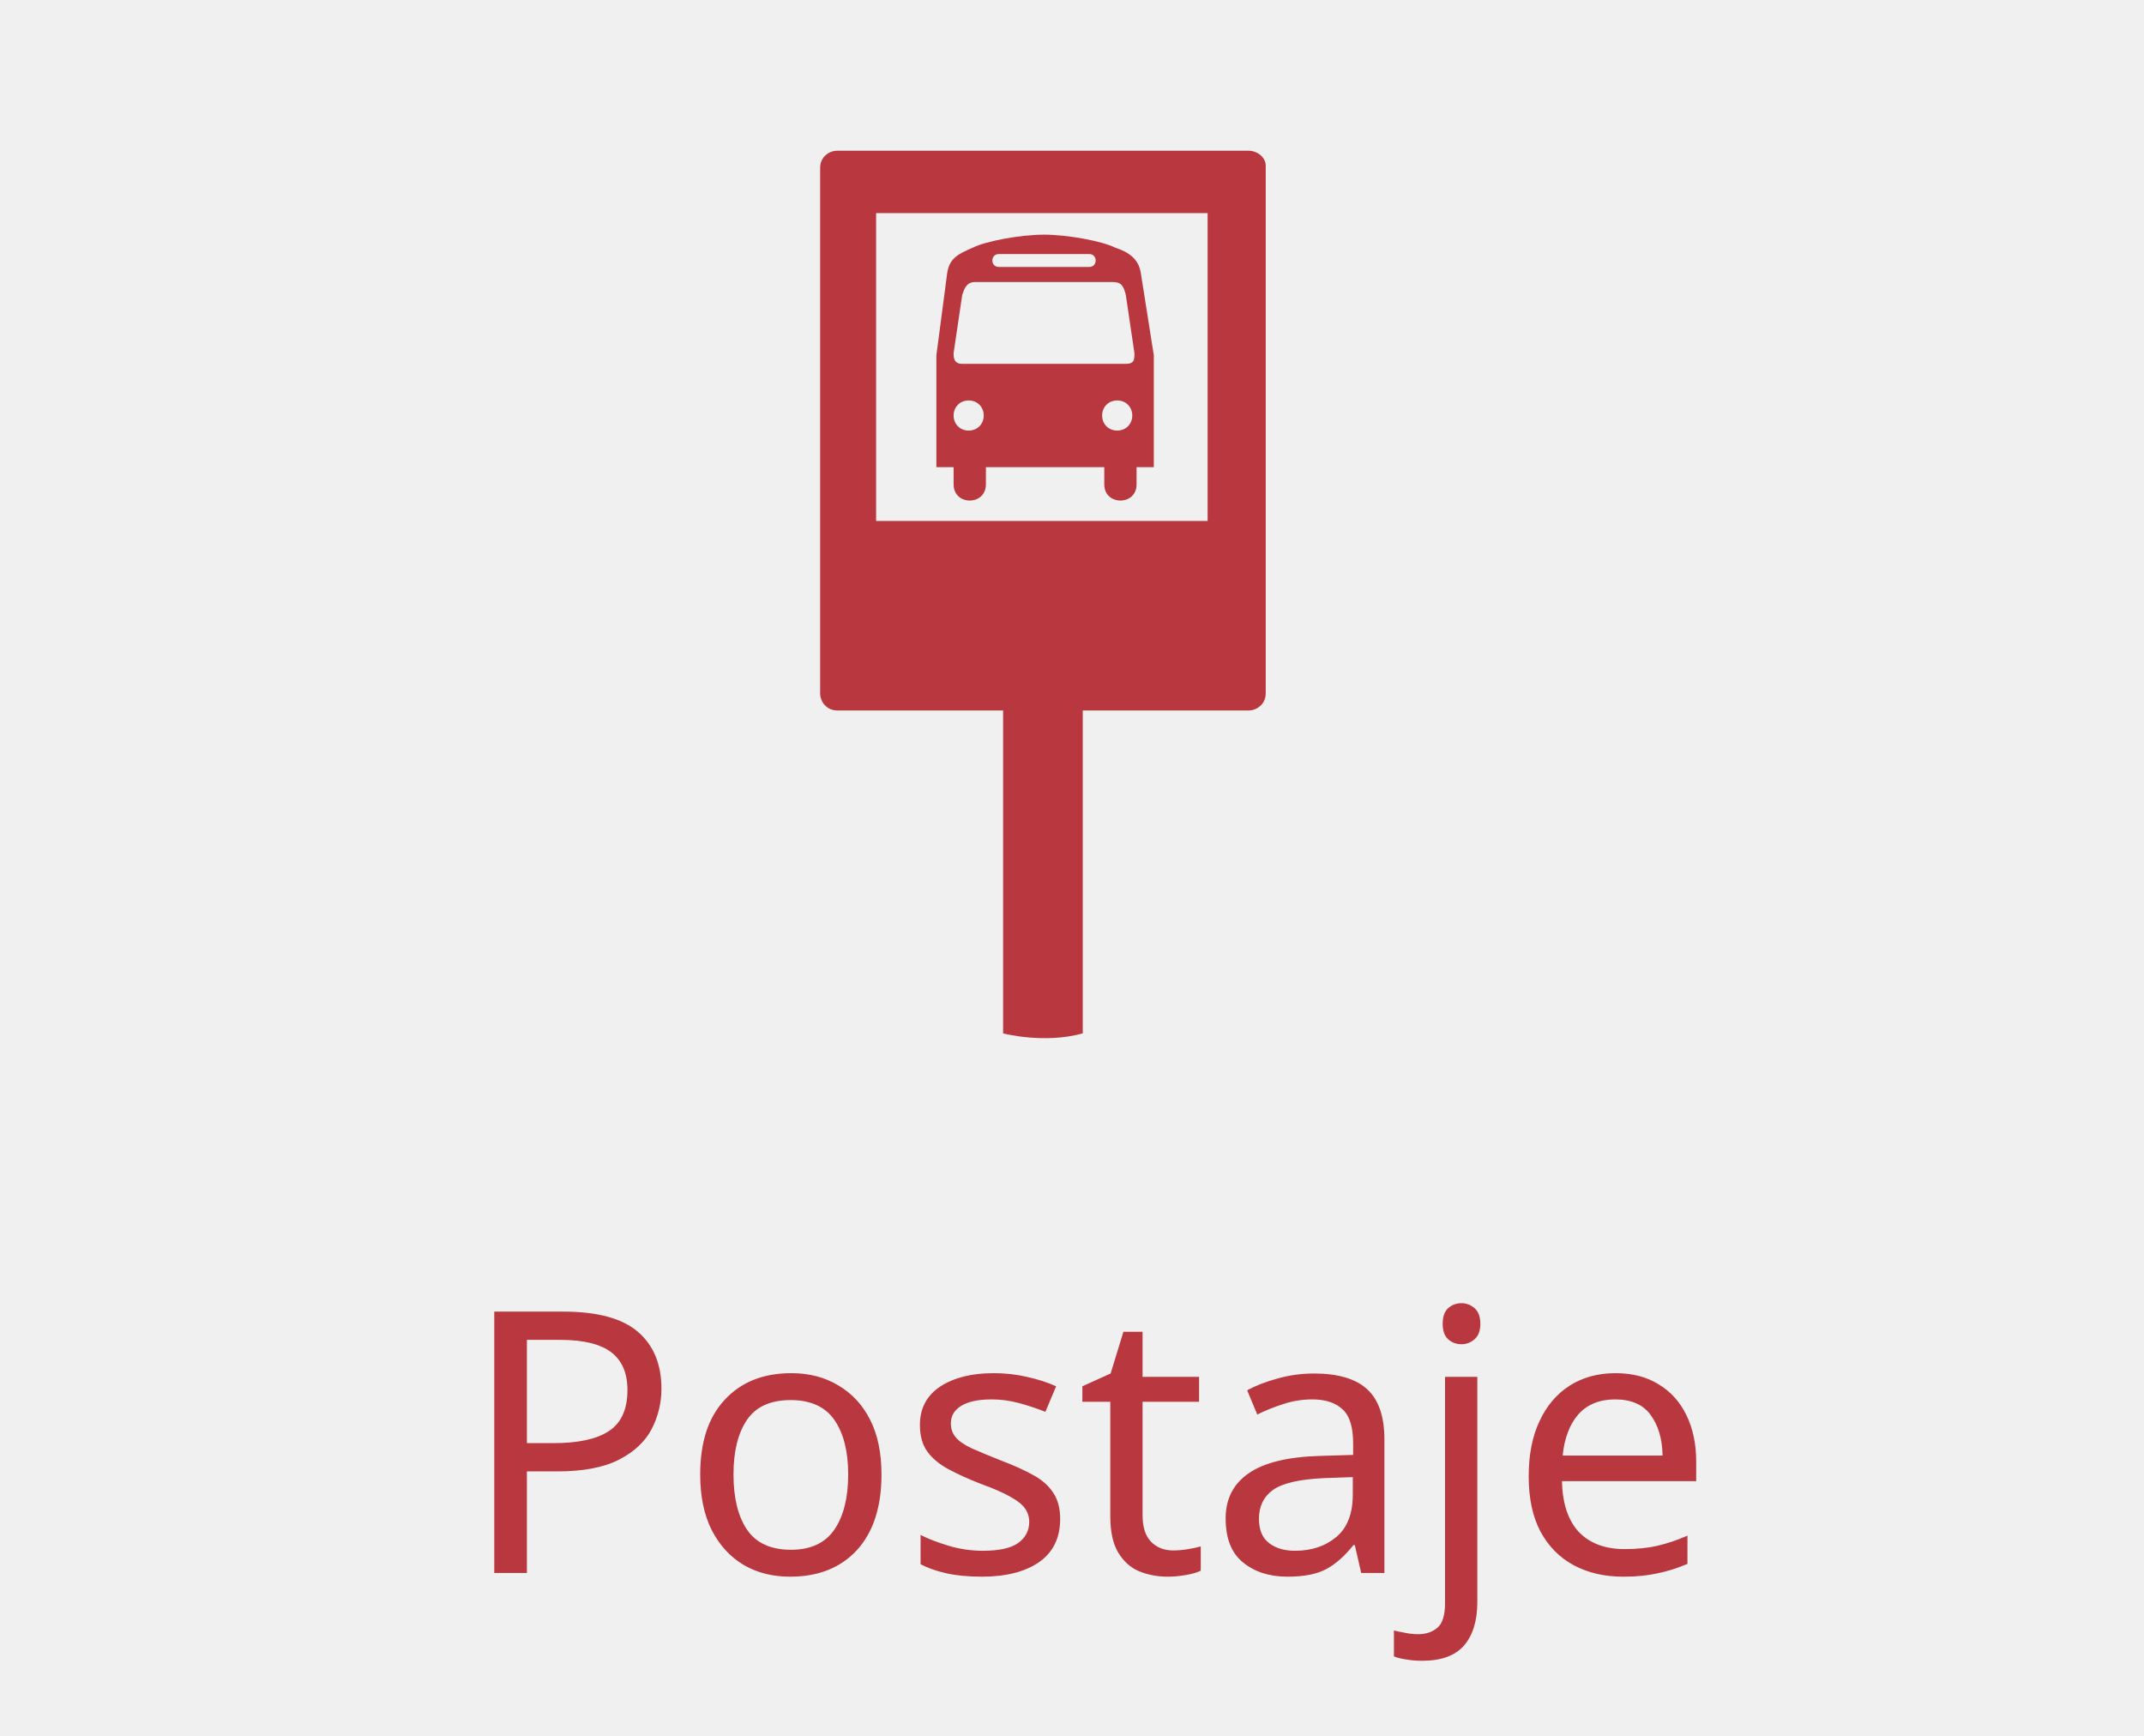
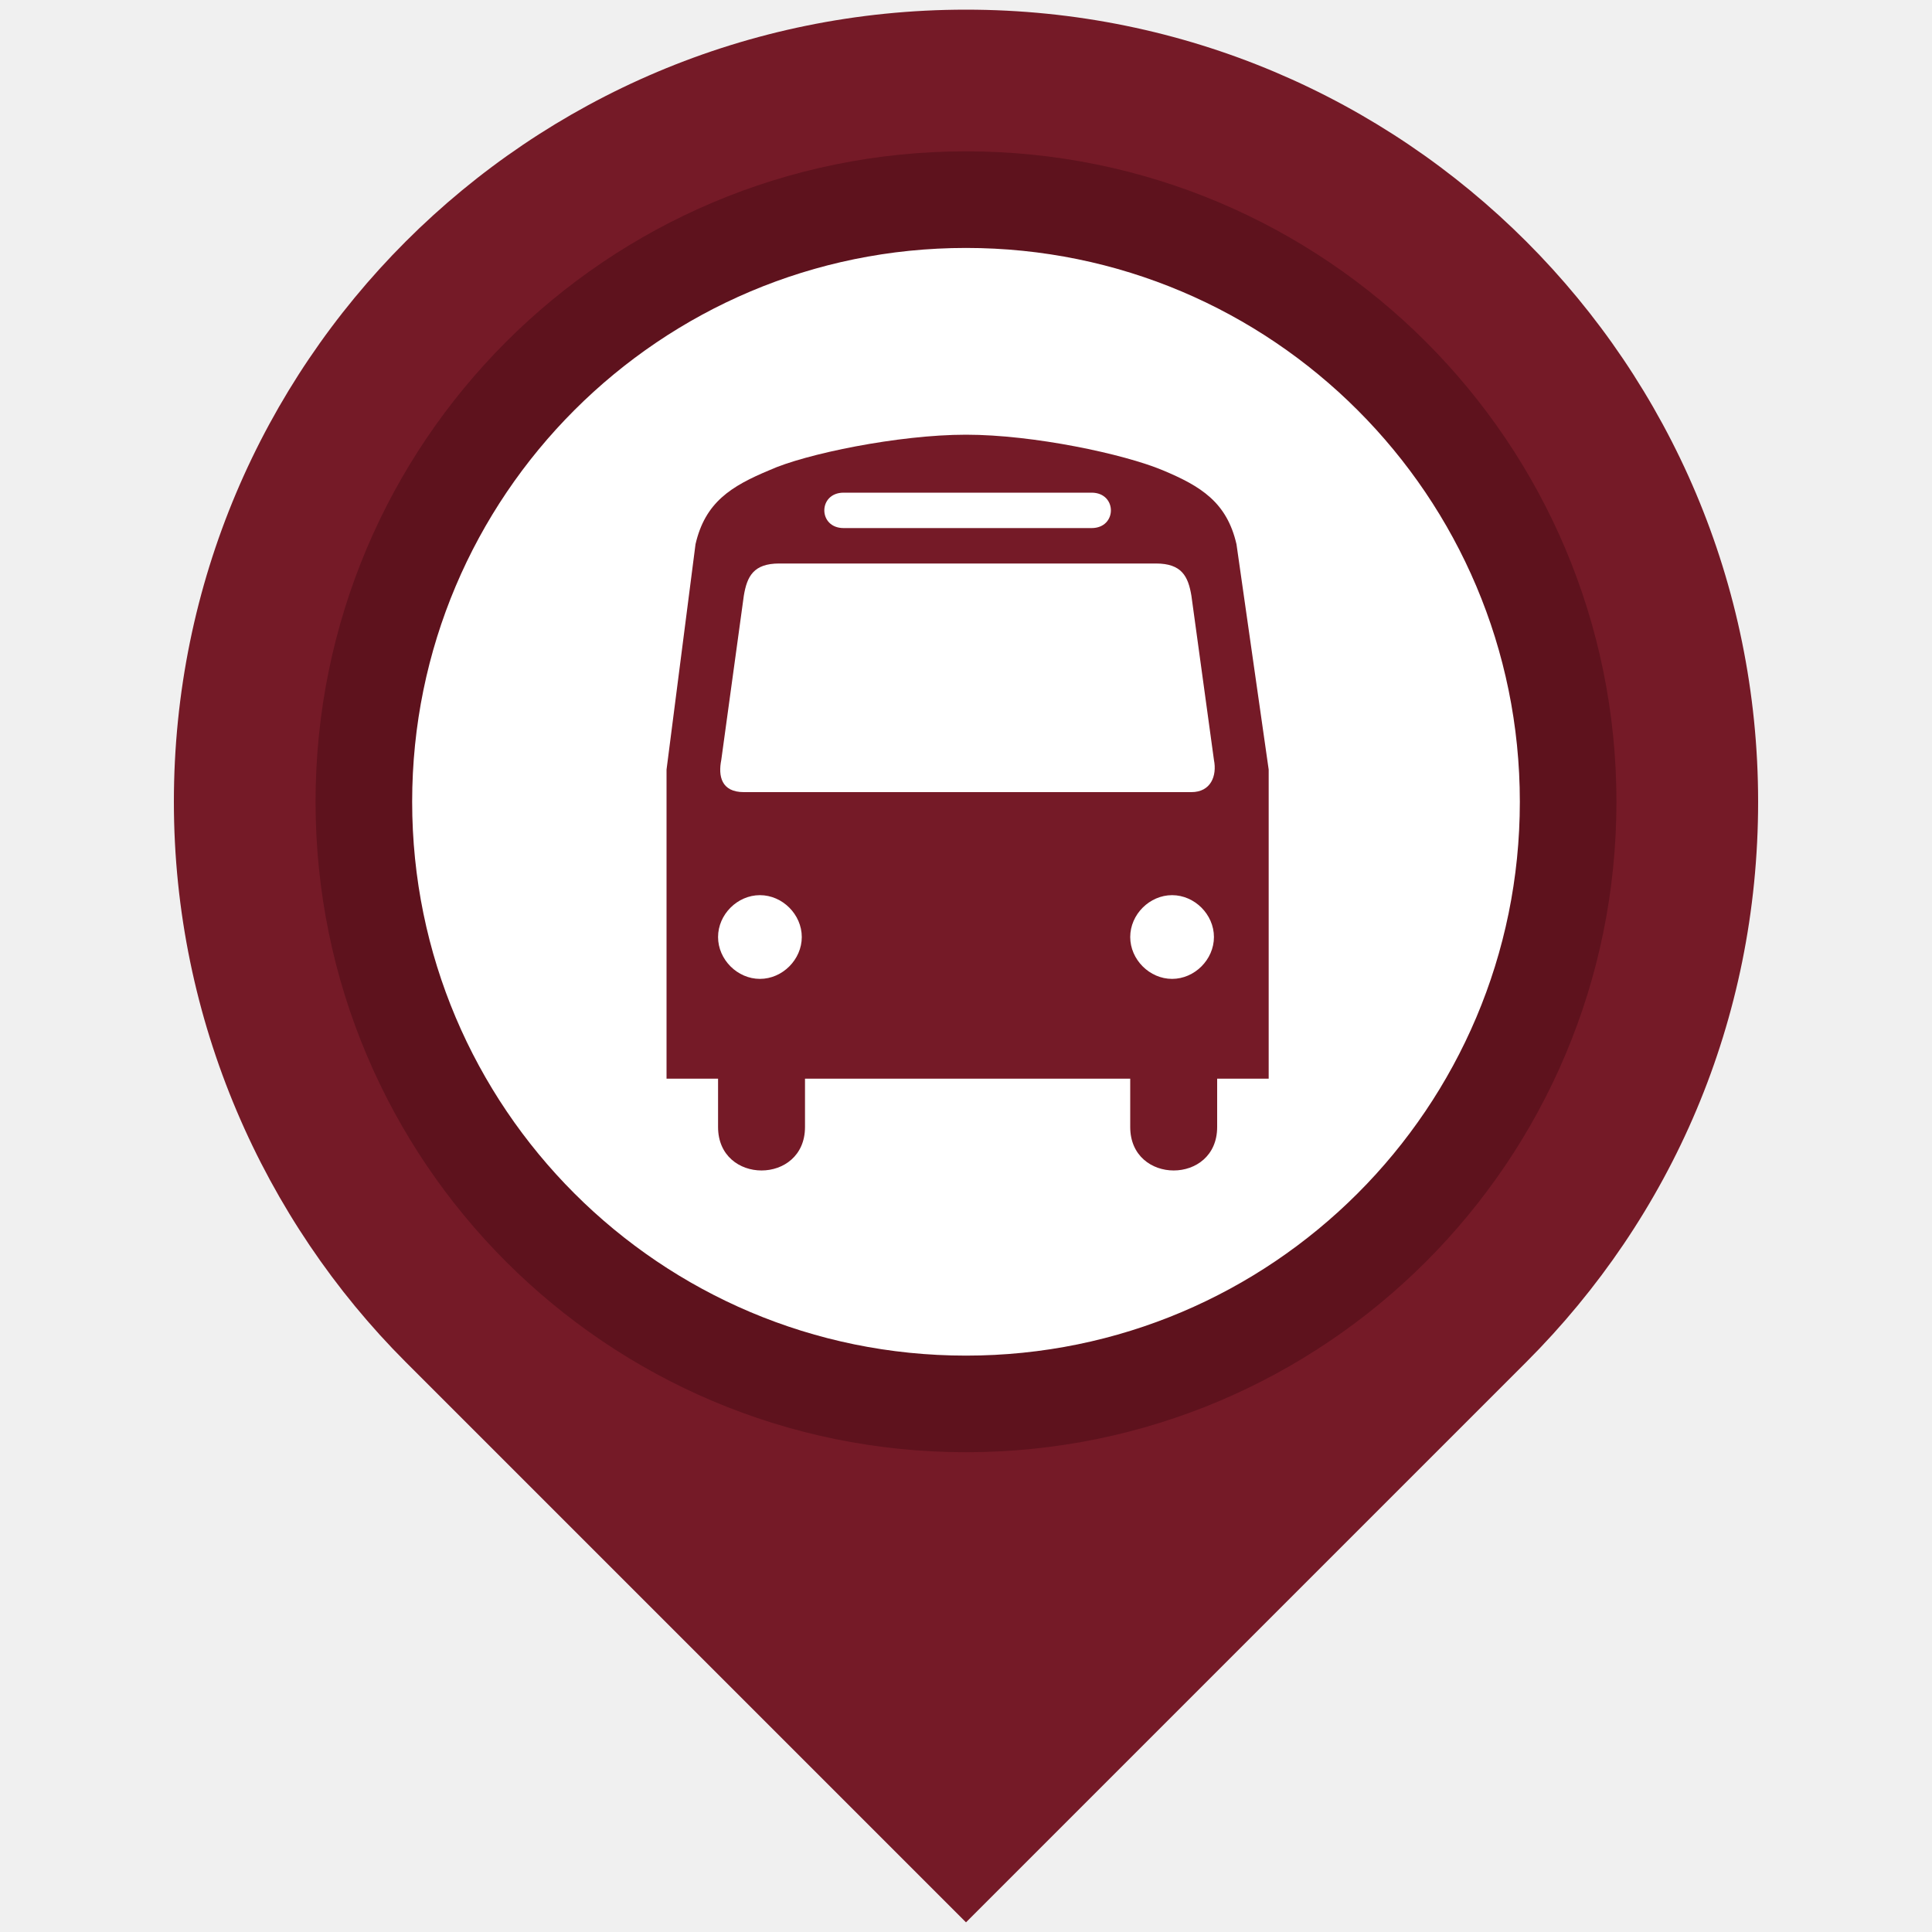
- <svg xmlns="http://www.w3.org/2000/svg" version="1.1" id="Layer_1" x="0px" y="0px" viewBox="0 0 99.6 80.6" enable-background="new 0 0 99.6 80.6" xml:space="preserve">
-   <rect x="-31.5" y="61.5" fill="none" width="159.9" height="24.3" />
-   <text transform="matrix(1 0 0 1 21.3052 73.064)" fill="#B9373E" font-family="'DINNextLTPro-Regular'" font-size="17">Postaje</text>
-   <g>
+ <svg xmlns="http://www.w3.org/2000/svg" version="1.1" x="0px" y="0px" viewBox="0 0 60 60" enable-background="new 0 0 60 60" xml:space="preserve">
+   <g id="ozadje">
+ </g>
+   <g id="Layer_1">
+ </g>
+   <g id="ostalo">
+ </g>
+   <g id="lupa">
+ </g>
+   <g id="besedilo">
+ </g>
+   <g id="priljubljeno">
+ </g>
+   <g id="postaje">
+     <path fill="none" stroke="#FFFFFF" stroke-miterlimit="10" d="M-45.8,218.3" />
    <g>
-       <g>
-         <path fill="#B9373E" d="M46.6,25.3V48c0,0,1.9,0.5,3.7,0V25.3H46.6z" />
-       </g>
+       <path fill="#751A27" d="M30,0.3c-13.6,0-24.6,11-24.6,24.6c0,6.8,2.8,13,7.2,17.4L30,59.7l17.4-17.4c4.5-4.5,7.2-10.6,7.2-17.4    C54.6,11.3,43.6,0.3,30,0.3z" />
+       <circle fill="#FFFFFF" stroke="#5E121D" stroke-width="3" stroke-miterlimit="10" cx="30" cy="24.9" r="18.7" />
+       <path fill="#751A27" d="M29.9,13.5C29.9,13.5,30,13.5,29.9,13.5c0.1,0,0.2,0,0.2,0H29.9z M38.4,16.9c-0.3-1.3-1.1-1.8-2.3-2.3    c-1.2-0.5-4-1.1-6.1-1.1c-2.1,0-5,0.6-6.1,1.1c-1.2,0.5-2,1-2.3,2.3l-0.9,7v9.6h1.6v1.5c0,1.8,2.7,1.8,2.7,0v-1.5h10.1v1.5    c0,1.8,2.7,1.8,2.7,0v-1.5h1.6v-9.6L38.4,16.9z M26.2,15.3h7.7c0.8,0,0.8,1.1,0,1.1h-7.7C25.4,16.4,25.4,15.3,26.2,15.3z     M23.6,30.4c-0.7,0-1.3-0.6-1.3-1.3c0-0.7,0.6-1.3,1.3-1.3c0.7,0,1.3,0.6,1.3,1.3C24.9,29.8,24.3,30.4,23.6,30.4z M23.1,24.6    c-0.7,0-0.8-0.5-0.7-1l0.7-5.1c0.1-0.6,0.3-1,1.1-1h11.7c0.8,0,1,0.4,1.1,1l0.7,5.1c0.1,0.5-0.1,1-0.7,1H23.1z M36.4,30.4    c-0.7,0-1.3-0.6-1.3-1.3c0-0.7,0.6-1.3,1.3-1.3c0.7,0,1.3,0.6,1.3,1.3C37.7,29.8,37.1,30.4,36.4,30.4z" />
    </g>
-     <path fill="#B9373E" d="M58,7H38.9c-0.4,0-0.8,0.3-0.8,0.8v24.4c0,0.4,0.3,0.8,0.8,0.8H58c0.4,0,0.8-0.3,0.8-0.8V7.7   C58.8,7.3,58.4,7,58,7z M56.2,24.2H40.7V9.9h15.4V24.2z" />
-     <path fill="#B9373E" d="M48.4,10.9C48.4,10.9,48.4,10.9,48.4,10.9C48.5,10.9,48.5,10.9,48.4,10.9L48.4,10.9z M53,12.7   c-0.1-0.7-0.6-1-1.2-1.2c-0.6-0.3-2.2-0.6-3.3-0.6c-1.1,0-2.7,0.3-3.3,0.6c-0.7,0.3-1.1,0.5-1.2,1.2l-0.5,3.8v5.2h0.8v0.8   c0,1,1.5,1,1.5,0v-0.8h5.5v0.8c0,1,1.5,1,1.5,0v-0.8h0.8v-5.2L53,12.7z M46.4,11.8h4.2c0.4,0,0.4,0.6,0,0.6h-4.2   C46,12.4,46,11.8,46.4,11.8z M45,20c-0.4,0-0.7-0.3-0.7-0.7c0-0.4,0.3-0.7,0.7-0.7c0.4,0,0.7,0.3,0.7,0.7C45.7,19.7,45.4,20,45,20z    M44.7,16.9c-0.4,0-0.4-0.3-0.4-0.5l0.4-2.7c0.1-0.3,0.2-0.6,0.6-0.6h6.4c0.4,0,0.5,0.2,0.6,0.6l0.4,2.7c0,0.3,0,0.5-0.4,0.5H44.7z    M51.9,20c-0.4,0-0.7-0.3-0.7-0.7c0-0.4,0.3-0.7,0.7-0.7s0.7,0.3,0.7,0.7C52.6,19.7,52.3,20,51.9,20z" />
  </g>
</svg>
